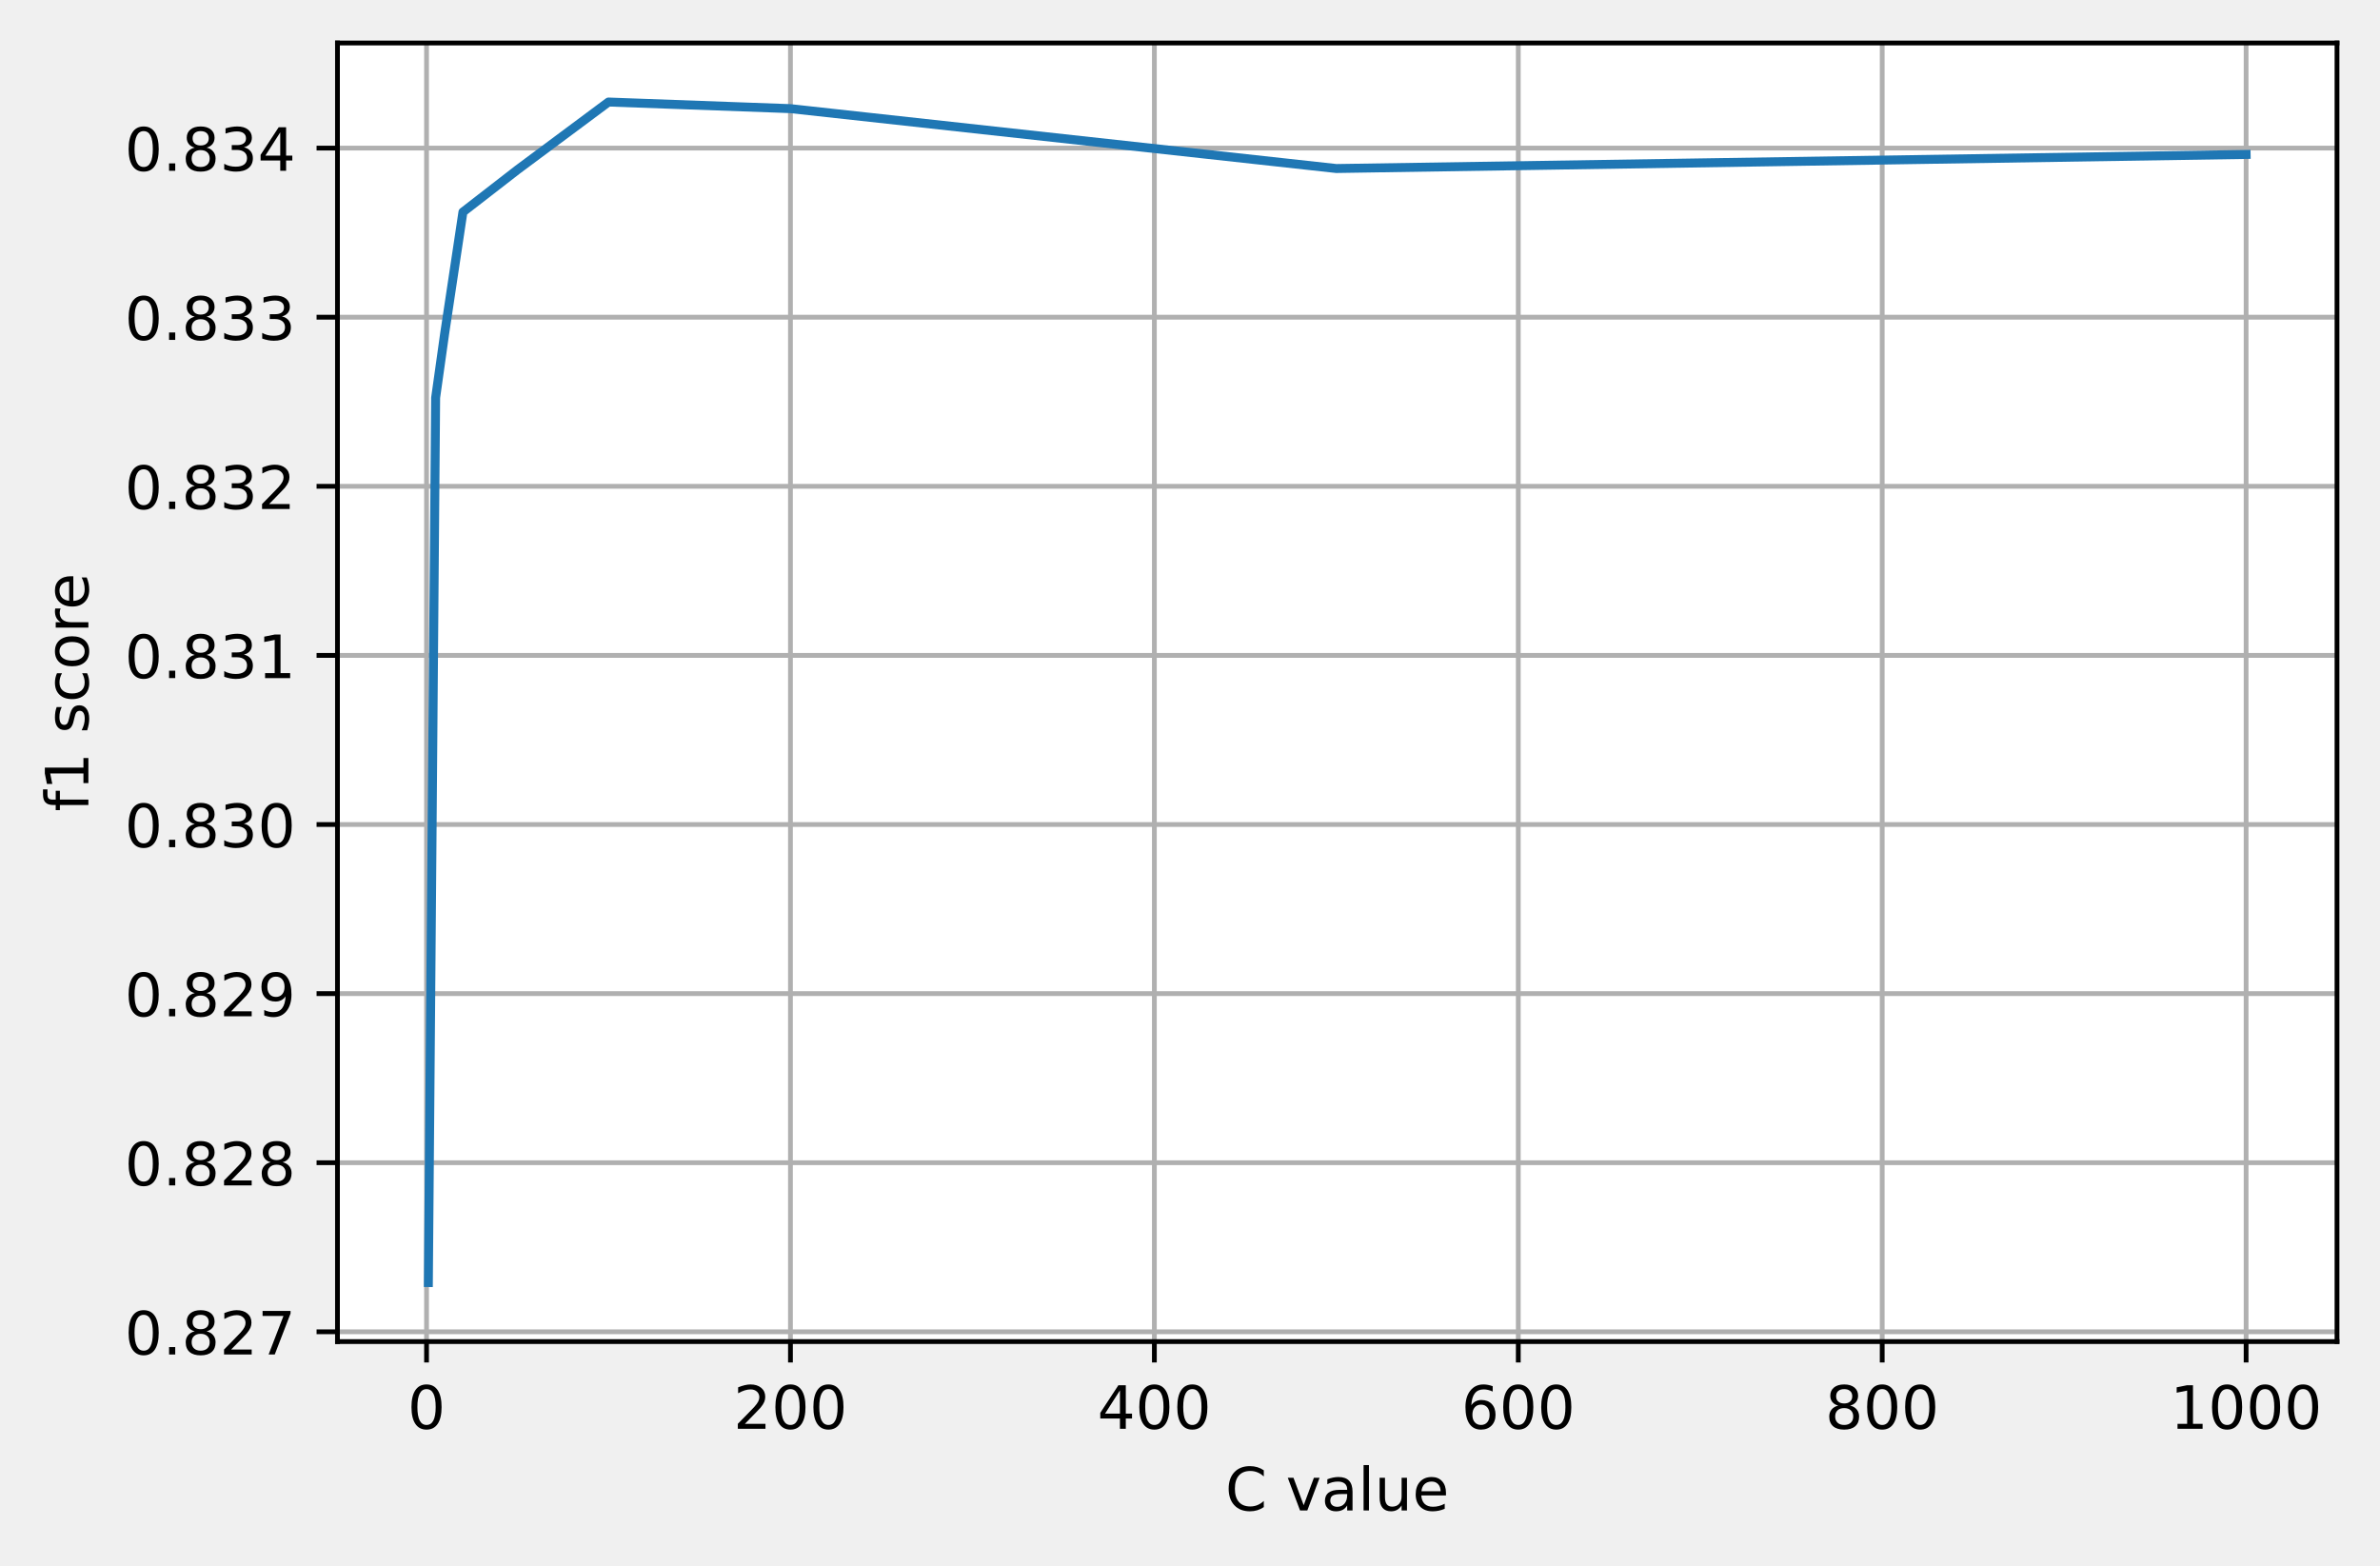
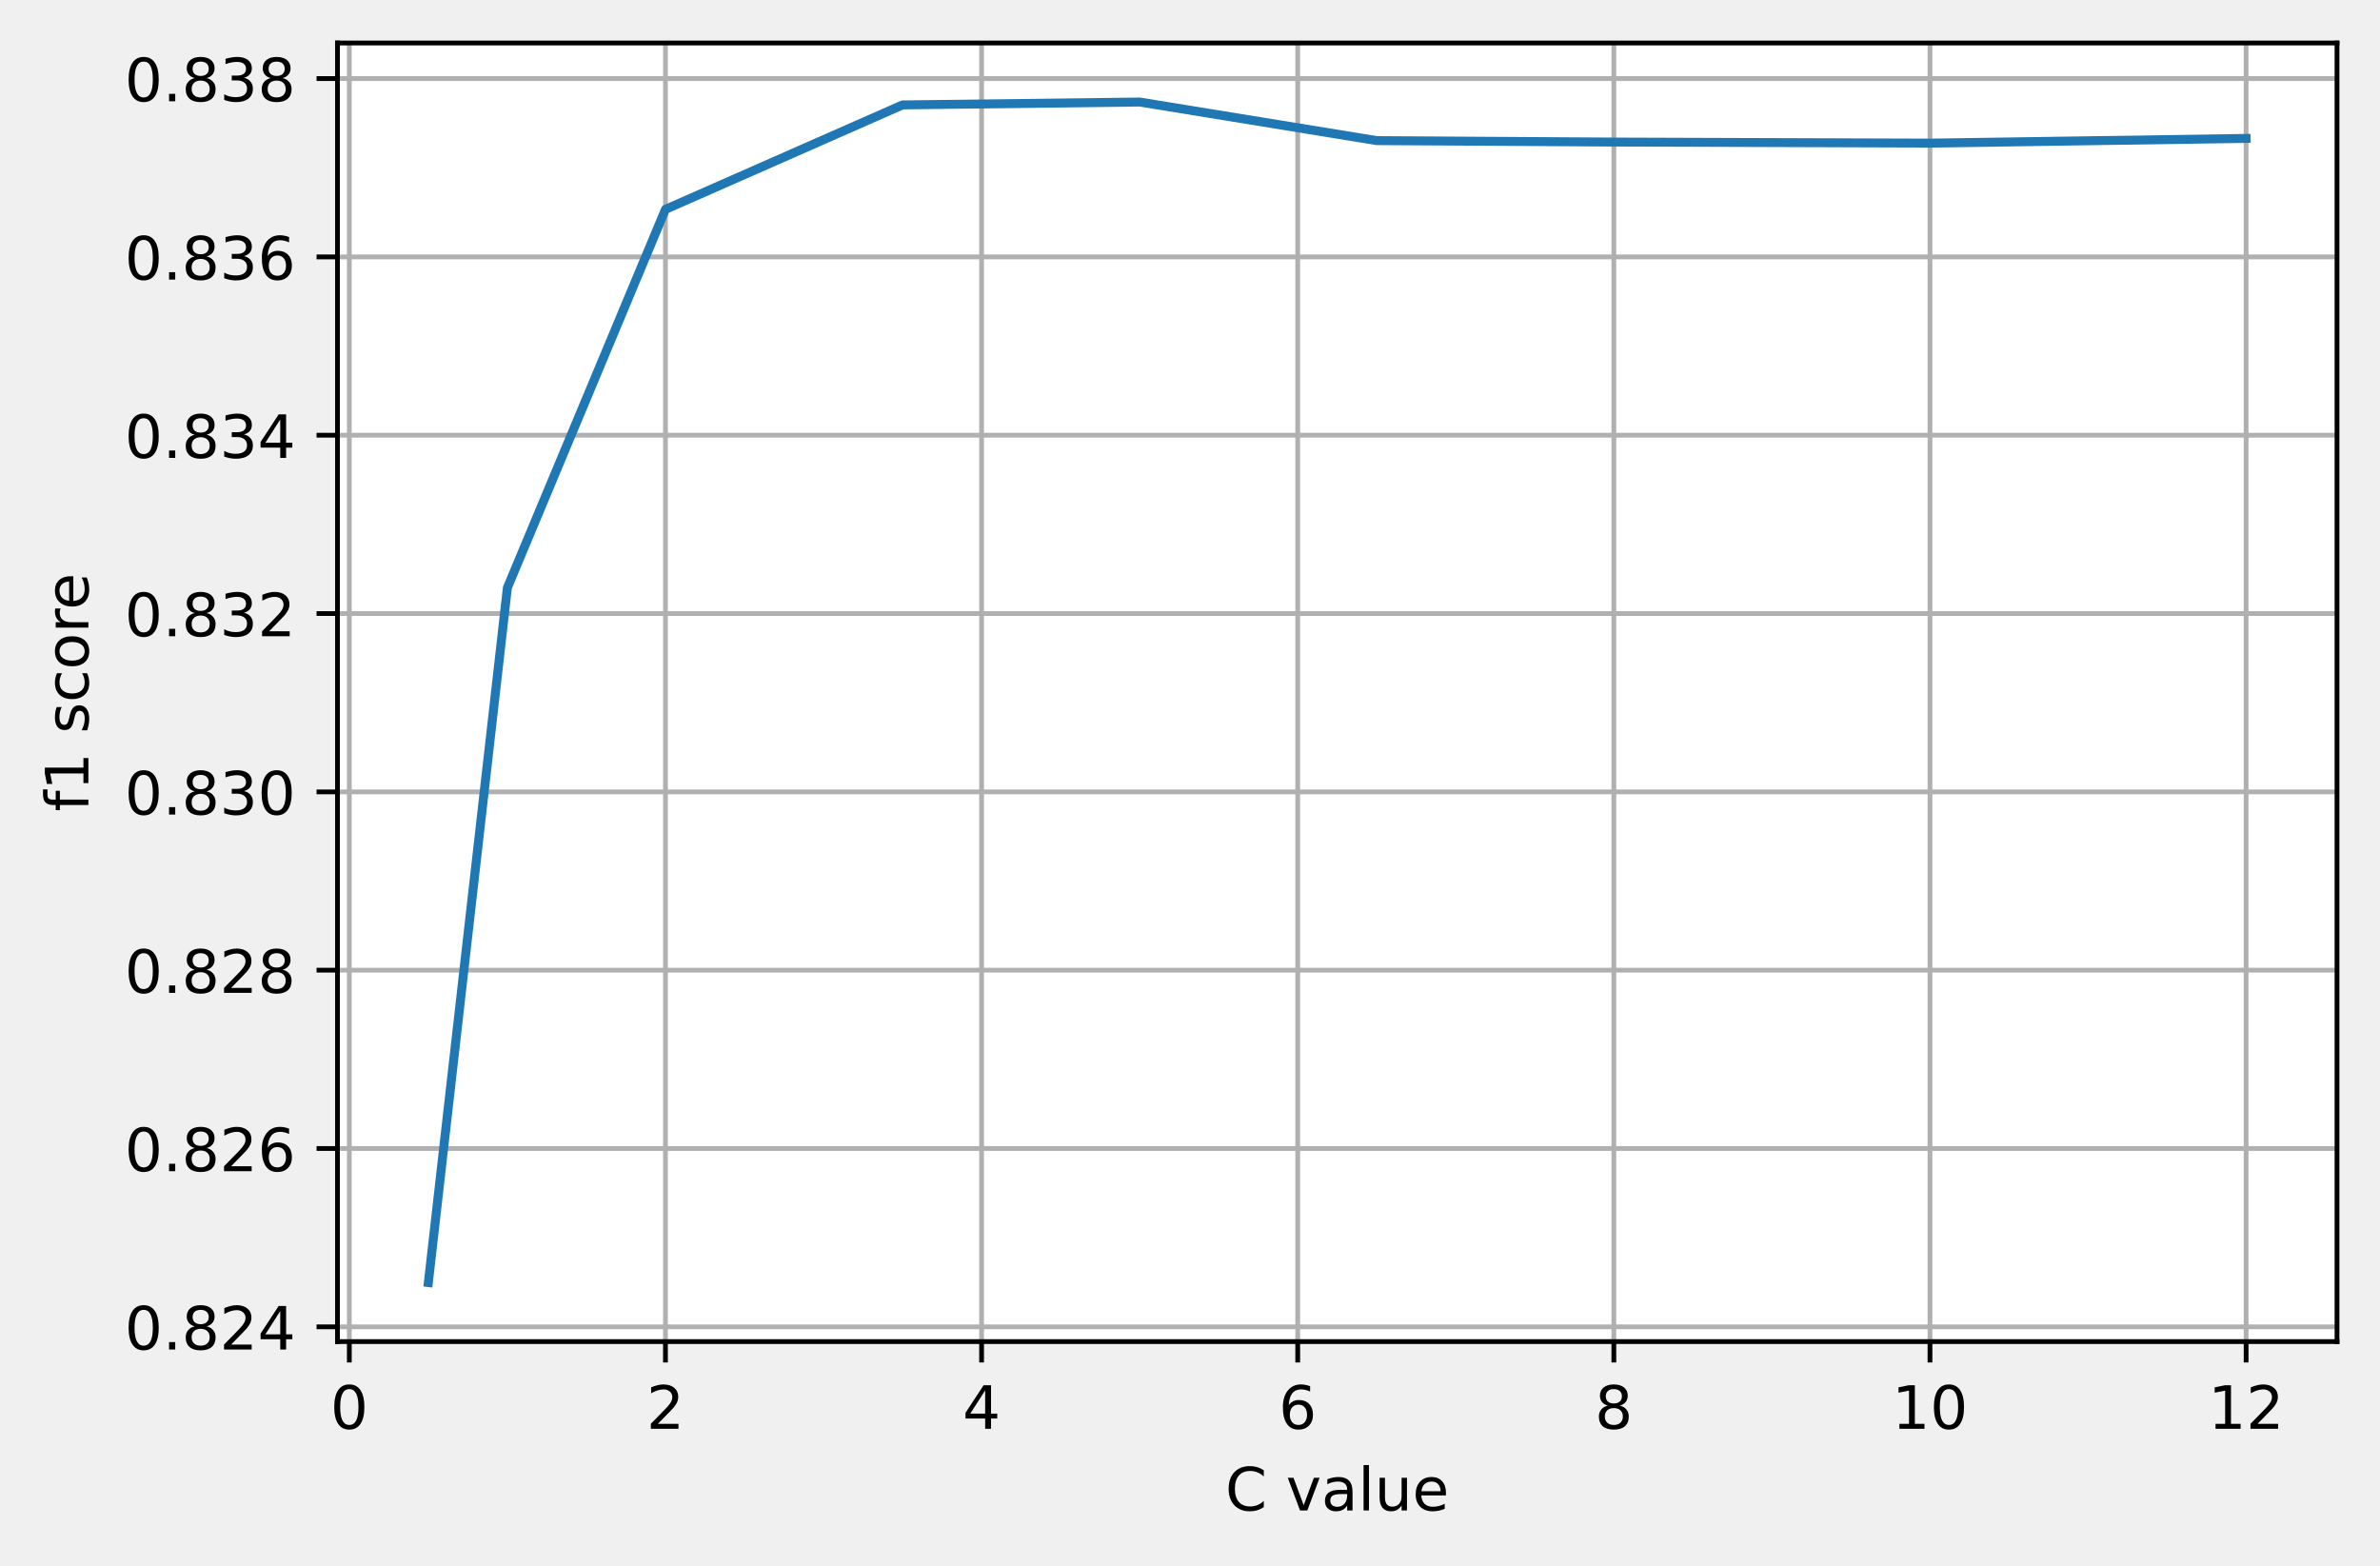
<svg xmlns="http://www.w3.org/2000/svg" xmlns:xlink="http://www.w3.org/1999/xlink" width="398.506pt" height="262.196pt" viewBox="0 0 398.506 262.196" version="1.1">
  <defs>
    <style type="text/css">*{stroke-linejoin: round; stroke-linecap: butt}</style>
  </defs>
  <g id="figure_1">
    <g id="patch_1">
      <path d="M 0 262.196  L 398.506 262.196  L 398.506 0  L 0 0  L 0 262.196  z " style="fill: none" />
    </g>
    <g id="axes_1">
      <g id="patch_2">
        <path d="M 56.506 224.64  L 391.306 224.64  L 391.306 7.2  L 56.506 7.2  z " style="fill: #ffffff" />
      </g>
      <g id="matplotlib.axis_1">
        <g id="xtick_1">
          <g id="line2d_1">
-             <path d="M 71.42 224.64  L 71.42 7.2  " clip-path="url(#pac13931e2c)" style="fill: none; stroke: #b0b0b0; stroke-width: 0.8; stroke-linecap: square" />
+             <path d="M 58.491 224.64  L 58.491 7.2  " clip-path="url(#p26e957fda7)" style="fill: none; stroke: #b0b0b0; stroke-width: 0.8; stroke-linecap: square" />
          </g>
          <g id="line2d_2">
            <defs>
-               <path id="m6cc4216e21" d="M 0 0  L 0 3.5  " style="stroke: #000000; stroke-width: 0.8" />
+               <path id="m32a9005c84" d="M 0 0  L 0 3.5  " style="stroke: #000000; stroke-width: 0.8" />
            </defs>
            <g>
-               <use xlink:href="#m6cc4216e21" x="71.42" y="224.64" style="stroke: #000000; stroke-width: 0.8" />
+               <use xlink:href="#m32a9005c84" x="58.491" y="224.64" style="stroke: #000000; stroke-width: 0.8" />
            </g>
          </g>
          <g id="text_1">
-             <g transform="translate(68.23851 239.2384)scale(0.1 -0.1)">
+             <g transform="translate(55.30998 239.2384)scale(0.1 -0.1)">
              <defs>
                <path id="DejaVuSans-30" d="M 2034 4250  Q 1547 4250 1301 3770  Q 1056 3291 1056 2328  Q 1056 1369 1301 889  Q 1547 409 2034 409  Q 2525 409 2770 889  Q 3016 1369 3016 2328  Q 3016 3291 2770 3770  Q 2525 4250 2034 4250  z M 2034 4750  Q 2819 4750 3233 4129  Q 3647 3509 3647 2328  Q 3647 1150 3233 529  Q 2819 -91 2034 -91  Q 1250 -91 836 529  Q 422 1150 422 2328  Q 422 3509 836 4129  Q 1250 4750 2034 4750  z " transform="scale(0.015625)" />
              </defs>
              <use xlink:href="#DejaVuSans-30" />
            </g>
          </g>
        </g>
        <g id="xtick_2">
          <g id="line2d_3">
-             <path d="M 132.353 224.64  L 132.353 7.2  " clip-path="url(#pac13931e2c)" style="fill: none; stroke: #b0b0b0; stroke-width: 0.8; stroke-linecap: square" />
+             <path d="M 111.424 224.64  L 111.424 7.2  " clip-path="url(#p26e957fda7)" style="fill: none; stroke: #b0b0b0; stroke-width: 0.8; stroke-linecap: square" />
          </g>
          <g id="line2d_4">
            <g>
-               <use xlink:href="#m6cc4216e21" x="132.353" y="224.64" style="stroke: #000000; stroke-width: 0.8" />
+               <use xlink:href="#m32a9005c84" x="111.424" y="224.64" style="stroke: #000000; stroke-width: 0.8" />
            </g>
          </g>
          <g id="text_2">
-             <g transform="translate(122.8097 239.2384)scale(0.1 -0.1)">
+             <g transform="translate(108.2428 239.2384)scale(0.1 -0.1)">
              <defs>
                <path id="DejaVuSans-32" d="M 1228 531  L 3431 531  L 3431 0  L 469 0  L 469 531  Q 828 903 1448 1529  Q 2069 2156 2228 2338  Q 2531 2678 2651 2914  Q 2772 3150 2772 3378  Q 2772 3750 2511 3984  Q 2250 4219 1831 4219  Q 1534 4219 1204 4116  Q 875 4013 500 3803  L 500 4441  Q 881 4594 1212 4672  Q 1544 4750 1819 4750  Q 2544 4750 2975 4387  Q 3406 4025 3406 3419  Q 3406 3131 3298 2873  Q 3191 2616 2906 2266  Q 2828 2175 2409 1742  Q 1991 1309 1228 531  z " transform="scale(0.015625)" />
              </defs>
              <use xlink:href="#DejaVuSans-32" />
-               <use xlink:href="#DejaVuSans-30" x="63.623" />
-               <use xlink:href="#DejaVuSans-30" x="127.246" />
            </g>
          </g>
        </g>
        <g id="xtick_3">
          <g id="line2d_5">
-             <path d="M 193.287 224.64  L 193.287 7.2  " clip-path="url(#pac13931e2c)" style="fill: none; stroke: #b0b0b0; stroke-width: 0.8; stroke-linecap: square" />
+             <path d="M 164.357 224.64  L 164.357 7.2  " clip-path="url(#p26e957fda7)" style="fill: none; stroke: #b0b0b0; stroke-width: 0.8; stroke-linecap: square" />
          </g>
          <g id="line2d_6">
            <g>
-               <use xlink:href="#m6cc4216e21" x="193.287" y="224.64" style="stroke: #000000; stroke-width: 0.8" />
+               <use xlink:href="#m32a9005c84" x="164.357" y="224.64" style="stroke: #000000; stroke-width: 0.8" />
            </g>
          </g>
          <g id="text_3">
-             <g transform="translate(183.7433 239.2384)scale(0.1 -0.1)">
+             <g transform="translate(161.1756 239.2384)scale(0.1 -0.1)">
              <defs>
                <path id="DejaVuSans-34" d="M 2419 4116  L 825 1625  L 2419 1625  L 2419 4116  z M 2253 4666  L 3047 4666  L 3047 1625  L 3713 1625  L 3713 1100  L 3047 1100  L 3047 0  L 2419 0  L 2419 1100  L 313 1100  L 313 1709  L 2253 4666  z " transform="scale(0.015625)" />
              </defs>
              <use xlink:href="#DejaVuSans-34" />
-               <use xlink:href="#DejaVuSans-30" x="63.623" />
-               <use xlink:href="#DejaVuSans-30" x="127.246" />
            </g>
          </g>
        </g>
        <g id="xtick_4">
          <g id="line2d_7">
-             <path d="M 254.221 224.64  L 254.221 7.2  " clip-path="url(#pac13931e2c)" style="fill: none; stroke: #b0b0b0; stroke-width: 0.8; stroke-linecap: square" />
+             <path d="M 217.29 224.64  L 217.29 7.2  " clip-path="url(#p26e957fda7)" style="fill: none; stroke: #b0b0b0; stroke-width: 0.8; stroke-linecap: square" />
          </g>
          <g id="line2d_8">
            <g>
-               <use xlink:href="#m6cc4216e21" x="254.221" y="224.64" style="stroke: #000000; stroke-width: 0.8" />
+               <use xlink:href="#m32a9005c84" x="217.29" y="224.64" style="stroke: #000000; stroke-width: 0.8" />
            </g>
          </g>
          <g id="text_4">
-             <g transform="translate(244.677 239.2384)scale(0.1 -0.1)">
+             <g transform="translate(214.1084 239.2384)scale(0.1 -0.1)">
              <defs>
                <path id="DejaVuSans-36" d="M 2113 2584  Q 1688 2584 1439 2293  Q 1191 2003 1191 1497  Q 1191 994 1439 701  Q 1688 409 2113 409  Q 2538 409 2786 701  Q 3034 994 3034 1497  Q 3034 2003 2786 2293  Q 2538 2584 2113 2584  z M 3366 4563  L 3366 3988  Q 3128 4100 2886 4159  Q 2644 4219 2406 4219  Q 1781 4219 1451 3797  Q 1122 3375 1075 2522  Q 1259 2794 1537 2939  Q 1816 3084 2150 3084  Q 2853 3084 3261 2657  Q 3669 2231 3669 1497  Q 3669 778 3244 343  Q 2819 -91 2113 -91  Q 1303 -91 875 529  Q 447 1150 447 2328  Q 447 3434 972 4092  Q 1497 4750 2381 4750  Q 2619 4750 2861 4703  Q 3103 4656 3366 4563  z " transform="scale(0.015625)" />
              </defs>
              <use xlink:href="#DejaVuSans-36" />
-               <use xlink:href="#DejaVuSans-30" x="63.623" />
-               <use xlink:href="#DejaVuSans-30" x="127.246" />
            </g>
          </g>
        </g>
        <g id="xtick_5">
          <g id="line2d_9">
-             <path d="M 315.154 224.64  L 315.154 7.2  " clip-path="url(#pac13931e2c)" style="fill: none; stroke: #b0b0b0; stroke-width: 0.8; stroke-linecap: square" />
+             <path d="M 270.222 224.64  L 270.222 7.2  " clip-path="url(#p26e957fda7)" style="fill: none; stroke: #b0b0b0; stroke-width: 0.8; stroke-linecap: square" />
          </g>
          <g id="line2d_10">
            <g>
-               <use xlink:href="#m6cc4216e21" x="315.154" y="224.64" style="stroke: #000000; stroke-width: 0.8" />
+               <use xlink:href="#m32a9005c84" x="270.222" y="224.64" style="stroke: #000000; stroke-width: 0.8" />
            </g>
          </g>
          <g id="text_5">
-             <g transform="translate(305.6107 239.2384)scale(0.1 -0.1)">
+             <g transform="translate(267.0412 239.2384)scale(0.1 -0.1)">
              <defs>
                <path id="DejaVuSans-38" d="M 2034 2216  Q 1584 2216 1326 1975  Q 1069 1734 1069 1313  Q 1069 891 1326 650  Q 1584 409 2034 409  Q 2484 409 2743 651  Q 3003 894 3003 1313  Q 3003 1734 2745 1975  Q 2488 2216 2034 2216  z M 1403 2484  Q 997 2584 770 2862  Q 544 3141 544 3541  Q 544 4100 942 4425  Q 1341 4750 2034 4750  Q 2731 4750 3128 4425  Q 3525 4100 3525 3541  Q 3525 3141 3298 2862  Q 3072 2584 2669 2484  Q 3125 2378 3379 2068  Q 3634 1759 3634 1313  Q 3634 634 3220 271  Q 2806 -91 2034 -91  Q 1263 -91 848 271  Q 434 634 434 1313  Q 434 1759 690 2068  Q 947 2378 1403 2484  z M 1172 3481  Q 1172 3119 1398 2916  Q 1625 2713 2034 2713  Q 2441 2713 2670 2916  Q 2900 3119 2900 3481  Q 2900 3844 2670 4047  Q 2441 4250 2034 4250  Q 1625 4250 1398 4047  Q 1172 3844 1172 3481  z " transform="scale(0.015625)" />
              </defs>
              <use xlink:href="#DejaVuSans-38" />
-               <use xlink:href="#DejaVuSans-30" x="63.623" />
-               <use xlink:href="#DejaVuSans-30" x="127.246" />
            </g>
          </g>
        </g>
        <g id="xtick_6">
          <g id="line2d_11">
-             <path d="M 376.088 224.64  L 376.088 7.2  " clip-path="url(#pac13931e2c)" style="fill: none; stroke: #b0b0b0; stroke-width: 0.8; stroke-linecap: square" />
+             <path d="M 323.155 224.64  L 323.155 7.2  " clip-path="url(#p26e957fda7)" style="fill: none; stroke: #b0b0b0; stroke-width: 0.8; stroke-linecap: square" />
          </g>
          <g id="line2d_12">
            <g>
-               <use xlink:href="#m6cc4216e21" x="376.088" y="224.64" style="stroke: #000000; stroke-width: 0.8" />
+               <use xlink:href="#m32a9005c84" x="323.155" y="224.64" style="stroke: #000000; stroke-width: 0.8" />
            </g>
          </g>
          <g id="text_6">
-             <g transform="translate(363.3631 239.2384)scale(0.1 -0.1)">
+             <g transform="translate(316.7928 239.2384)scale(0.1 -0.1)">
              <defs>
                <path id="DejaVuSans-31" d="M 794 531  L 1825 531  L 1825 4091  L 703 3866  L 703 4441  L 1819 4666  L 2450 4666  L 2450 531  L 3481 531  L 3481 0  L 794 0  L 794 531  z " transform="scale(0.015625)" />
              </defs>
              <use xlink:href="#DejaVuSans-31" />
              <use xlink:href="#DejaVuSans-30" x="63.623" />
-               <use xlink:href="#DejaVuSans-30" x="127.246" />
-               <use xlink:href="#DejaVuSans-30" x="190.869" />
-             </g>
-           </g>
-         </g>
-         <g id="text_7">
+             </g>
+           </g>
+         </g>
+         <g id="xtick_7">
+           <g id="line2d_13">
+             <path d="M 376.088 224.64  L 376.088 7.2  " clip-path="url(#p26e957fda7)" style="fill: none; stroke: #b0b0b0; stroke-width: 0.8; stroke-linecap: square" />
+           </g>
+           <g id="line2d_14">
+             <g>
+               <use xlink:href="#m32a9005c84" x="376.088" y="224.64" style="stroke: #000000; stroke-width: 0.8" />
+             </g>
+           </g>
+           <g id="text_7">
+             <g transform="translate(369.7256 239.2384)scale(0.1 -0.1)">
+               <use xlink:href="#DejaVuSans-31" />
+               <use xlink:href="#DejaVuSans-32" x="63.623" />
+             </g>
+           </g>
+         </g>
+         <g id="text_8">
          <g transform="translate(205.168 252.9166)scale(0.1 -0.1)">
            <defs>
              <path id="DejaVuSans-43" d="M 4122 4306  L 4122 3641  Q 3803 3938 3442 4084  Q 3081 4231 2675 4231  Q 1875 4231 1450 3742  Q 1025 3253 1025 2328  Q 1025 1406 1450 917  Q 1875 428 2675 428  Q 3081 428 3442 575  Q 3803 722 4122 1019  L 4122 359  Q 3791 134 3420 21  Q 3050 -91 2638 -91  Q 1578 -91 968 557  Q 359 1206 359 2328  Q 359 3453 968 4101  Q 1578 4750 2638 4750  Q 3056 4750 3426 4639  Q 3797 4528 4122 4306  z " transform="scale(0.015625)" />
              <path id="DejaVuSans-20" transform="scale(0.015625)" />
              <path id="DejaVuSans-76" d="M 191 3500  L 800 3500  L 1894 563  L 2988 3500  L 3597 3500  L 2284 0  L 1503 0  L 191 3500  z " transform="scale(0.015625)" />
              <path id="DejaVuSans-61" d="M 2194 1759  Q 1497 1759 1228 1600  Q 959 1441 959 1056  Q 959 750 1161 570  Q 1363 391 1709 391  Q 2188 391 2477 730  Q 2766 1069 2766 1631  L 2766 1759  L 2194 1759  z M 3341 1997  L 3341 0  L 2766 0  L 2766 531  Q 2569 213 2275 61  Q 1981 -91 1556 -91  Q 1019 -91 701 211  Q 384 513 384 1019  Q 384 1609 779 1909  Q 1175 2209 1959 2209  L 2766 2209  L 2766 2266  Q 2766 2663 2505 2880  Q 2244 3097 1772 3097  Q 1472 3097 1187 3025  Q 903 2953 641 2809  L 641 3341  Q 956 3463 1253 3523  Q 1550 3584 1831 3584  Q 2591 3584 2966 3190  Q 3341 2797 3341 1997  z " transform="scale(0.015625)" />
              <path id="DejaVuSans-6c" d="M 603 4863  L 1178 4863  L 1178 0  L 603 0  L 603 4863  z " transform="scale(0.015625)" />
              <path id="DejaVuSans-75" d="M 544 1381  L 544 3500  L 1119 3500  L 1119 1403  Q 1119 906 1312 657  Q 1506 409 1894 409  Q 2359 409 2629 706  Q 2900 1003 2900 1516  L 2900 3500  L 3475 3500  L 3475 0  L 2900 0  L 2900 538  Q 2691 219 2414 64  Q 2138 -91 1772 -91  Q 1169 -91 856 284  Q 544 659 544 1381  z M 1991 3584  L 1991 3584  z " transform="scale(0.015625)" />
              <path id="DejaVuSans-65" d="M 3597 1894  L 3597 1613  L 953 1613  Q 991 1019 1311 708  Q 1631 397 2203 397  Q 2534 397 2845 478  Q 3156 559 3463 722  L 3463 178  Q 3153 47 2828 -22  Q 2503 -91 2169 -91  Q 1331 -91 842 396  Q 353 884 353 1716  Q 353 2575 817 3079  Q 1281 3584 2069 3584  Q 2775 3584 3186 3129  Q 3597 2675 3597 1894  z M 3022 2063  Q 3016 2534 2758 2815  Q 2500 3097 2075 3097  Q 1594 3097 1305 2825  Q 1016 2553 972 2059  L 3022 2063  z " transform="scale(0.015625)" />
            </defs>
            <use xlink:href="#DejaVuSans-43" />
            <use xlink:href="#DejaVuSans-20" x="69.824" />
            <use xlink:href="#DejaVuSans-76" x="101.611" />
            <use xlink:href="#DejaVuSans-61" x="160.791" />
            <use xlink:href="#DejaVuSans-6c" x="222.07" />
            <use xlink:href="#DejaVuSans-75" x="249.854" />
            <use xlink:href="#DejaVuSans-65" x="313.232" />
          </g>
        </g>
      </g>
      <g id="matplotlib.axis_2">
        <g id="ytick_1">
-           <g id="line2d_13">
-             <path d="M 56.506 223.002  L 391.306 223.002  " clip-path="url(#pac13931e2c)" style="fill: none; stroke: #b0b0b0; stroke-width: 0.8; stroke-linecap: square" />
-           </g>
-           <g id="line2d_14">
+           <g id="line2d_15">
+             <path d="M 56.506 222.167  L 391.306 222.167  " clip-path="url(#p26e957fda7)" style="fill: none; stroke: #b0b0b0; stroke-width: 0.8; stroke-linecap: square" />
+           </g>
+           <g id="line2d_16">
            <defs>
-               <path id="ma03c0614e4" d="M 0 0  L -3.5 0  " style="stroke: #000000; stroke-width: 0.8" />
+               <path id="m554715bf37" d="M 0 0  L -3.5 0  " style="stroke: #000000; stroke-width: 0.8" />
            </defs>
            <g>
-               <use xlink:href="#ma03c0614e4" x="56.506" y="223.002" style="stroke: #000000; stroke-width: 0.8" />
-             </g>
-           </g>
-           <g id="text_8">
-             <g transform="translate(20.87813 226.8015)scale(0.1 -0.1)">
+               <use xlink:href="#m554715bf37" x="56.506" y="222.167" style="stroke: #000000; stroke-width: 0.8" />
+             </g>
+           </g>
+           <g id="text_9">
+             <g transform="translate(20.87813 225.9664)scale(0.1 -0.1)">
              <defs>
                <path id="DejaVuSans-2e" d="M 684 794  L 1344 794  L 1344 0  L 684 0  L 684 794  z " transform="scale(0.015625)" />
-                 <path id="DejaVuSans-37" d="M 525 4666  L 3525 4666  L 3525 4397  L 1831 0  L 1172 0  L 2766 4134  L 525 4134  L 525 4666  z " transform="scale(0.015625)" />
              </defs>
              <use xlink:href="#DejaVuSans-30" />
              <use xlink:href="#DejaVuSans-2e" x="63.623" />
              <use xlink:href="#DejaVuSans-38" x="95.41" />
              <use xlink:href="#DejaVuSans-32" x="159.033" />
-               <use xlink:href="#DejaVuSans-37" x="222.656" />
+               <use xlink:href="#DejaVuSans-34" x="222.656" />
            </g>
          </g>
        </g>
        <g id="ytick_2">
-           <g id="line2d_15">
-             <path d="M 56.506 194.687  L 391.306 194.687  " clip-path="url(#pac13931e2c)" style="fill: none; stroke: #b0b0b0; stroke-width: 0.8; stroke-linecap: square" />
-           </g>
-           <g id="line2d_16">
-             <g>
-               <use xlink:href="#ma03c0614e4" x="56.506" y="194.687" style="stroke: #000000; stroke-width: 0.8" />
-             </g>
-           </g>
-           <g id="text_9">
-             <g transform="translate(20.87813 198.4866)scale(0.1 -0.1)">
+           <g id="line2d_17">
+             <path d="M 56.506 192.309  L 391.306 192.309  " clip-path="url(#p26e957fda7)" style="fill: none; stroke: #b0b0b0; stroke-width: 0.8; stroke-linecap: square" />
+           </g>
+           <g id="line2d_18">
+             <g>
+               <use xlink:href="#m554715bf37" x="56.506" y="192.309" style="stroke: #000000; stroke-width: 0.8" />
+             </g>
+           </g>
+           <g id="text_10">
+             <g transform="translate(20.87813 196.1078)scale(0.1 -0.1)">
+               <use xlink:href="#DejaVuSans-30" />
+               <use xlink:href="#DejaVuSans-2e" x="63.623" />
+               <use xlink:href="#DejaVuSans-38" x="95.41" />
+               <use xlink:href="#DejaVuSans-32" x="159.033" />
+               <use xlink:href="#DejaVuSans-36" x="222.656" />
+             </g>
+           </g>
+         </g>
+         <g id="ytick_3">
+           <g id="line2d_19">
+             <path d="M 56.506 162.45  L 391.306 162.45  " clip-path="url(#p26e957fda7)" style="fill: none; stroke: #b0b0b0; stroke-width: 0.8; stroke-linecap: square" />
+           </g>
+           <g id="line2d_20">
+             <g>
+               <use xlink:href="#m554715bf37" x="56.506" y="162.45" style="stroke: #000000; stroke-width: 0.8" />
+             </g>
+           </g>
+           <g id="text_11">
+             <g transform="translate(20.87813 166.2493)scale(0.1 -0.1)">
              <use xlink:href="#DejaVuSans-30" />
              <use xlink:href="#DejaVuSans-2e" x="63.623" />
              <use xlink:href="#DejaVuSans-38" x="95.41" />
              <use xlink:href="#DejaVuSans-32" x="159.033" />
              <use xlink:href="#DejaVuSans-38" x="222.656" />
            </g>
          </g>
        </g>
-         <g id="ytick_3">
-           <g id="line2d_17">
-             <path d="M 56.506 166.373  L 391.306 166.373  " clip-path="url(#pac13931e2c)" style="fill: none; stroke: #b0b0b0; stroke-width: 0.8; stroke-linecap: square" />
-           </g>
-           <g id="line2d_18">
-             <g>
-               <use xlink:href="#ma03c0614e4" x="56.506" y="166.373" style="stroke: #000000; stroke-width: 0.8" />
-             </g>
-           </g>
-           <g id="text_10">
-             <g transform="translate(20.87813 170.1718)scale(0.1 -0.1)">
-               <defs>
-                 <path id="DejaVuSans-39" d="M 703 97  L 703 672  Q 941 559 1184 500  Q 1428 441 1663 441  Q 2288 441 2617 861  Q 2947 1281 2994 2138  Q 2813 1869 2534 1725  Q 2256 1581 1919 1581  Q 1219 1581 811 2004  Q 403 2428 403 3163  Q 403 3881 828 4315  Q 1253 4750 1959 4750  Q 2769 4750 3195 4129  Q 3622 3509 3622 2328  Q 3622 1225 3098 567  Q 2575 -91 1691 -91  Q 1453 -91 1209 -44  Q 966 3 703 97  z M 1959 2075  Q 2384 2075 2632 2365  Q 2881 2656 2881 3163  Q 2881 3666 2632 3958  Q 2384 4250 1959 4250  Q 1534 4250 1286 3958  Q 1038 3666 1038 3163  Q 1038 2656 1286 2365  Q 1534 2075 1959 2075  z " transform="scale(0.015625)" />
-               </defs>
-               <use xlink:href="#DejaVuSans-30" />
-               <use xlink:href="#DejaVuSans-2e" x="63.623" />
-               <use xlink:href="#DejaVuSans-38" x="95.41" />
-               <use xlink:href="#DejaVuSans-32" x="159.033" />
-               <use xlink:href="#DejaVuSans-39" x="222.656" />
-             </g>
-           </g>
-         </g>
        <g id="ytick_4">
-           <g id="line2d_19">
-             <path d="M 56.506 138.058  L 391.306 138.058  " clip-path="url(#pac13931e2c)" style="fill: none; stroke: #b0b0b0; stroke-width: 0.8; stroke-linecap: square" />
-           </g>
-           <g id="line2d_20">
-             <g>
-               <use xlink:href="#ma03c0614e4" x="56.506" y="138.058" style="stroke: #000000; stroke-width: 0.8" />
-             </g>
-           </g>
-           <g id="text_11">
-             <g transform="translate(20.87813 141.857)scale(0.1 -0.1)">
+           <g id="line2d_21">
+             <path d="M 56.506 132.592  L 391.306 132.592  " clip-path="url(#p26e957fda7)" style="fill: none; stroke: #b0b0b0; stroke-width: 0.8; stroke-linecap: square" />
+           </g>
+           <g id="line2d_22">
+             <g>
+               <use xlink:href="#m554715bf37" x="56.506" y="132.592" style="stroke: #000000; stroke-width: 0.8" />
+             </g>
+           </g>
+           <g id="text_12">
+             <g transform="translate(20.87813 136.3907)scale(0.1 -0.1)">
              <defs>
                <path id="DejaVuSans-33" d="M 2597 2516  Q 3050 2419 3304 2112  Q 3559 1806 3559 1356  Q 3559 666 3084 287  Q 2609 -91 1734 -91  Q 1441 -91 1130 -33  Q 819 25 488 141  L 488 750  Q 750 597 1062 519  Q 1375 441 1716 441  Q 2309 441 2620 675  Q 2931 909 2931 1356  Q 2931 1769 2642 2001  Q 2353 2234 1838 2234  L 1294 2234  L 1294 2753  L 1863 2753  Q 2328 2753 2575 2939  Q 2822 3125 2822 3475  Q 2822 3834 2567 4026  Q 2313 4219 1838 4219  Q 1578 4219 1281 4162  Q 984 4106 628 3988  L 628 4550  Q 988 4650 1302 4700  Q 1616 4750 1894 4750  Q 2613 4750 3031 4423  Q 3450 4097 3450 3541  Q 3450 3153 3228 2886  Q 3006 2619 2597 2516  z " transform="scale(0.015625)" />
              </defs>
              <use xlink:href="#DejaVuSans-30" />
              <use xlink:href="#DejaVuSans-2e" x="63.623" />
              <use xlink:href="#DejaVuSans-38" x="95.41" />
              <use xlink:href="#DejaVuSans-33" x="159.033" />
              <use xlink:href="#DejaVuSans-30" x="222.656" />
            </g>
          </g>
        </g>
        <g id="ytick_5">
-           <g id="line2d_21">
-             <path d="M 56.506 109.743  L 391.306 109.743  " clip-path="url(#pac13931e2c)" style="fill: none; stroke: #b0b0b0; stroke-width: 0.8; stroke-linecap: square" />
-           </g>
-           <g id="line2d_22">
-             <g>
-               <use xlink:href="#ma03c0614e4" x="56.506" y="109.743" style="stroke: #000000; stroke-width: 0.8" />
-             </g>
-           </g>
-           <g id="text_12">
-             <g transform="translate(20.87813 113.5422)scale(0.1 -0.1)">
-               <use xlink:href="#DejaVuSans-30" />
-               <use xlink:href="#DejaVuSans-2e" x="63.623" />
-               <use xlink:href="#DejaVuSans-38" x="95.41" />
-               <use xlink:href="#DejaVuSans-33" x="159.033" />
-               <use xlink:href="#DejaVuSans-31" x="222.656" />
+           <g id="line2d_23">
+             <path d="M 56.506 102.733  L 391.306 102.733  " clip-path="url(#p26e957fda7)" style="fill: none; stroke: #b0b0b0; stroke-width: 0.8; stroke-linecap: square" />
+           </g>
+           <g id="line2d_24">
+             <g>
+               <use xlink:href="#m554715bf37" x="56.506" y="102.733" style="stroke: #000000; stroke-width: 0.8" />
+             </g>
+           </g>
+           <g id="text_13">
+             <g transform="translate(20.87813 106.5322)scale(0.1 -0.1)">
+               <use xlink:href="#DejaVuSans-30" />
+               <use xlink:href="#DejaVuSans-2e" x="63.623" />
+               <use xlink:href="#DejaVuSans-38" x="95.41" />
+               <use xlink:href="#DejaVuSans-33" x="159.033" />
+               <use xlink:href="#DejaVuSans-32" x="222.656" />
            </g>
          </g>
        </g>
        <g id="ytick_6">
-           <g id="line2d_23">
-             <path d="M 56.506 81.428  L 391.306 81.428  " clip-path="url(#pac13931e2c)" style="fill: none; stroke: #b0b0b0; stroke-width: 0.8; stroke-linecap: square" />
-           </g>
-           <g id="line2d_24">
-             <g>
-               <use xlink:href="#ma03c0614e4" x="56.506" y="81.428" style="stroke: #000000; stroke-width: 0.8" />
-             </g>
-           </g>
-           <g id="text_13">
-             <g transform="translate(20.87813 85.22737)scale(0.1 -0.1)">
-               <use xlink:href="#DejaVuSans-30" />
-               <use xlink:href="#DejaVuSans-2e" x="63.623" />
-               <use xlink:href="#DejaVuSans-38" x="95.41" />
-               <use xlink:href="#DejaVuSans-33" x="159.033" />
-               <use xlink:href="#DejaVuSans-32" x="222.656" />
+           <g id="line2d_25">
+             <path d="M 56.506 72.874  L 391.306 72.874  " clip-path="url(#p26e957fda7)" style="fill: none; stroke: #b0b0b0; stroke-width: 0.8; stroke-linecap: square" />
+           </g>
+           <g id="line2d_26">
+             <g>
+               <use xlink:href="#m554715bf37" x="56.506" y="72.874" style="stroke: #000000; stroke-width: 0.8" />
+             </g>
+           </g>
+           <g id="text_14">
+             <g transform="translate(20.87813 76.67364)scale(0.1 -0.1)">
+               <use xlink:href="#DejaVuSans-30" />
+               <use xlink:href="#DejaVuSans-2e" x="63.623" />
+               <use xlink:href="#DejaVuSans-38" x="95.41" />
+               <use xlink:href="#DejaVuSans-33" x="159.033" />
+               <use xlink:href="#DejaVuSans-34" x="222.656" />
            </g>
          </g>
        </g>
        <g id="ytick_7">
-           <g id="line2d_25">
-             <path d="M 56.506 53.113  L 391.306 53.113  " clip-path="url(#pac13931e2c)" style="fill: none; stroke: #b0b0b0; stroke-width: 0.8; stroke-linecap: square" />
-           </g>
-           <g id="line2d_26">
-             <g>
-               <use xlink:href="#ma03c0614e4" x="56.506" y="53.113" style="stroke: #000000; stroke-width: 0.8" />
-             </g>
-           </g>
-           <g id="text_14">
-             <g transform="translate(20.87813 56.91255)scale(0.1 -0.1)">
-               <use xlink:href="#DejaVuSans-30" />
-               <use xlink:href="#DejaVuSans-2e" x="63.623" />
-               <use xlink:href="#DejaVuSans-38" x="95.41" />
-               <use xlink:href="#DejaVuSans-33" x="159.033" />
-               <use xlink:href="#DejaVuSans-33" x="222.656" />
+           <g id="line2d_27">
+             <path d="M 56.506 43.016  L 391.306 43.016  " clip-path="url(#p26e957fda7)" style="fill: none; stroke: #b0b0b0; stroke-width: 0.8; stroke-linecap: square" />
+           </g>
+           <g id="line2d_28">
+             <g>
+               <use xlink:href="#m554715bf37" x="56.506" y="43.016" style="stroke: #000000; stroke-width: 0.8" />
+             </g>
+           </g>
+           <g id="text_15">
+             <g transform="translate(20.87813 46.81509)scale(0.1 -0.1)">
+               <use xlink:href="#DejaVuSans-30" />
+               <use xlink:href="#DejaVuSans-2e" x="63.623" />
+               <use xlink:href="#DejaVuSans-38" x="95.41" />
+               <use xlink:href="#DejaVuSans-33" x="159.033" />
+               <use xlink:href="#DejaVuSans-36" x="222.656" />
            </g>
          </g>
        </g>
        <g id="ytick_8">
-           <g id="line2d_27">
-             <path d="M 56.506 24.799  L 391.306 24.799  " clip-path="url(#pac13931e2c)" style="fill: none; stroke: #b0b0b0; stroke-width: 0.8; stroke-linecap: square" />
-           </g>
-           <g id="line2d_28">
-             <g>
-               <use xlink:href="#ma03c0614e4" x="56.506" y="24.799" style="stroke: #000000; stroke-width: 0.8" />
-             </g>
-           </g>
-           <g id="text_15">
-             <g transform="translate(20.87813 28.59773)scale(0.1 -0.1)">
-               <use xlink:href="#DejaVuSans-30" />
-               <use xlink:href="#DejaVuSans-2e" x="63.623" />
-               <use xlink:href="#DejaVuSans-38" x="95.41" />
-               <use xlink:href="#DejaVuSans-33" x="159.033" />
-               <use xlink:href="#DejaVuSans-34" x="222.656" />
-             </g>
-           </g>
-         </g>
-         <g id="text_16">
+           <g id="line2d_29">
+             <path d="M 56.506 13.157  L 391.306 13.157  " clip-path="url(#p26e957fda7)" style="fill: none; stroke: #b0b0b0; stroke-width: 0.8; stroke-linecap: square" />
+           </g>
+           <g id="line2d_30">
+             <g>
+               <use xlink:href="#m554715bf37" x="56.506" y="13.157" style="stroke: #000000; stroke-width: 0.8" />
+             </g>
+           </g>
+           <g id="text_16">
+             <g transform="translate(20.87813 16.95655)scale(0.1 -0.1)">
+               <use xlink:href="#DejaVuSans-30" />
+               <use xlink:href="#DejaVuSans-2e" x="63.623" />
+               <use xlink:href="#DejaVuSans-38" x="95.41" />
+               <use xlink:href="#DejaVuSans-33" x="159.033" />
+               <use xlink:href="#DejaVuSans-38" x="222.656" />
+             </g>
+           </g>
+         </g>
+         <g id="text_17">
          <g transform="translate(14.79844 135.8833)rotate(-90)scale(0.1 -0.1)">
            <defs>
              <path id="DejaVuSans-66" d="M 2375 4863  L 2375 4384  L 1825 4384  Q 1516 4384 1395 4259  Q 1275 4134 1275 3809  L 1275 3500  L 2222 3500  L 2222 3053  L 1275 3053  L 1275 0  L 697 0  L 697 3053  L 147 3053  L 147 3500  L 697 3500  L 697 3744  Q 697 4328 969 4595  Q 1241 4863 1831 4863  L 2375 4863  z " transform="scale(0.015625)" />
              <path id="DejaVuSans-73" d="M 2834 3397  L 2834 2853  Q 2591 2978 2328 3040  Q 2066 3103 1784 3103  Q 1356 3103 1142 2972  Q 928 2841 928 2578  Q 928 2378 1081 2264  Q 1234 2150 1697 2047  L 1894 2003  Q 2506 1872 2764 1633  Q 3022 1394 3022 966  Q 3022 478 2636 193  Q 2250 -91 1575 -91  Q 1294 -91 989 -36  Q 684 19 347 128  L 347 722  Q 666 556 975 473  Q 1284 391 1588 391  Q 1994 391 2212 530  Q 2431 669 2431 922  Q 2431 1156 2273 1281  Q 2116 1406 1581 1522  L 1381 1569  Q 847 1681 609 1914  Q 372 2147 372 2553  Q 372 3047 722 3315  Q 1072 3584 1716 3584  Q 2034 3584 2315 3537  Q 2597 3491 2834 3397  z " transform="scale(0.015625)" />
              <path id="DejaVuSans-63" d="M 3122 3366  L 3122 2828  Q 2878 2963 2633 3030  Q 2388 3097 2138 3097  Q 1578 3097 1268 2742  Q 959 2388 959 1747  Q 959 1106 1268 751  Q 1578 397 2138 397  Q 2388 397 2633 464  Q 2878 531 3122 666  L 3122 134  Q 2881 22 2623 -34  Q 2366 -91 2075 -91  Q 1284 -91 818 406  Q 353 903 353 1747  Q 353 2603 823 3093  Q 1294 3584 2113 3584  Q 2378 3584 2631 3529  Q 2884 3475 3122 3366  z " transform="scale(0.015625)" />
              <path id="DejaVuSans-6f" d="M 1959 3097  Q 1497 3097 1228 2736  Q 959 2375 959 1747  Q 959 1119 1226 758  Q 1494 397 1959 397  Q 2419 397 2687 759  Q 2956 1122 2956 1747  Q 2956 2369 2687 2733  Q 2419 3097 1959 3097  z M 1959 3584  Q 2709 3584 3137 3096  Q 3566 2609 3566 1747  Q 3566 888 3137 398  Q 2709 -91 1959 -91  Q 1206 -91 779 398  Q 353 888 353 1747  Q 353 2609 779 3096  Q 1206 3584 1959 3584  z " transform="scale(0.015625)" />
              <path id="DejaVuSans-72" d="M 2631 2963  Q 2534 3019 2420 3045  Q 2306 3072 2169 3072  Q 1681 3072 1420 2755  Q 1159 2438 1159 1844  L 1159 0  L 581 0  L 581 3500  L 1159 3500  L 1159 2956  Q 1341 3275 1631 3429  Q 1922 3584 2338 3584  Q 2397 3584 2469 3576  Q 2541 3569 2628 3553  L 2631 2963  z " transform="scale(0.015625)" />
            </defs>
            <use xlink:href="#DejaVuSans-66" />
            <use xlink:href="#DejaVuSans-31" x="35.205" />
            <use xlink:href="#DejaVuSans-20" x="98.828" />
            <use xlink:href="#DejaVuSans-73" x="130.615" />
            <use xlink:href="#DejaVuSans-63" x="182.715" />
            <use xlink:href="#DejaVuSans-6f" x="237.695" />
            <use xlink:href="#DejaVuSans-72" x="298.877" />
            <use xlink:href="#DejaVuSans-65" x="337.74" />
          </g>
        </g>
      </g>
-       <g id="line2d_29">
-         <path d="M 71.724 214.756  L 72.943 66.589  L 74.466 55.76  L 77.513 35.502  L 86.653 28.419  L 101.887 17.084  L 132.353 18.192  L 223.754 28.218  L 376.088 25.861  " clip-path="url(#pac13931e2c)" style="fill: none; stroke: #1f77b4; stroke-width: 1.5; stroke-linecap: square" />
+       <g id="line2d_31">
+         <path d="M 71.724 214.756  L 84.958 98.409  L 111.424 35.056  L 151.124 17.567  L 190.823 17.084  L 230.523 23.545  L 270.222 23.786  L 323.155 23.965  L 376.088 23.176  " clip-path="url(#p26e957fda7)" style="fill: none; stroke: #1f77b4; stroke-width: 1.5; stroke-linecap: square" />
      </g>
      <g id="patch_3">
        <path d="M 56.506 224.64  L 56.506 7.2  " style="fill: none; stroke: #000000; stroke-width: 0.8; stroke-linejoin: miter; stroke-linecap: square" />
      </g>
      <g id="patch_4">
        <path d="M 391.306 224.64  L 391.306 7.2  " style="fill: none; stroke: #000000; stroke-width: 0.8; stroke-linejoin: miter; stroke-linecap: square" />
      </g>
      <g id="patch_5">
        <path d="M 56.506 224.64  L 391.306 224.64  " style="fill: none; stroke: #000000; stroke-width: 0.8; stroke-linejoin: miter; stroke-linecap: square" />
      </g>
      <g id="patch_6">
        <path d="M 56.506 7.2  L 391.306 7.2  " style="fill: none; stroke: #000000; stroke-width: 0.8; stroke-linejoin: miter; stroke-linecap: square" />
      </g>
    </g>
  </g>
  <defs>
-     <clipPath id="pac13931e2c">
+     <clipPath id="p26e957fda7">
      <rect x="56.506" y="7.2" width="334.8" height="217.44" />
    </clipPath>
  </defs>
</svg>
